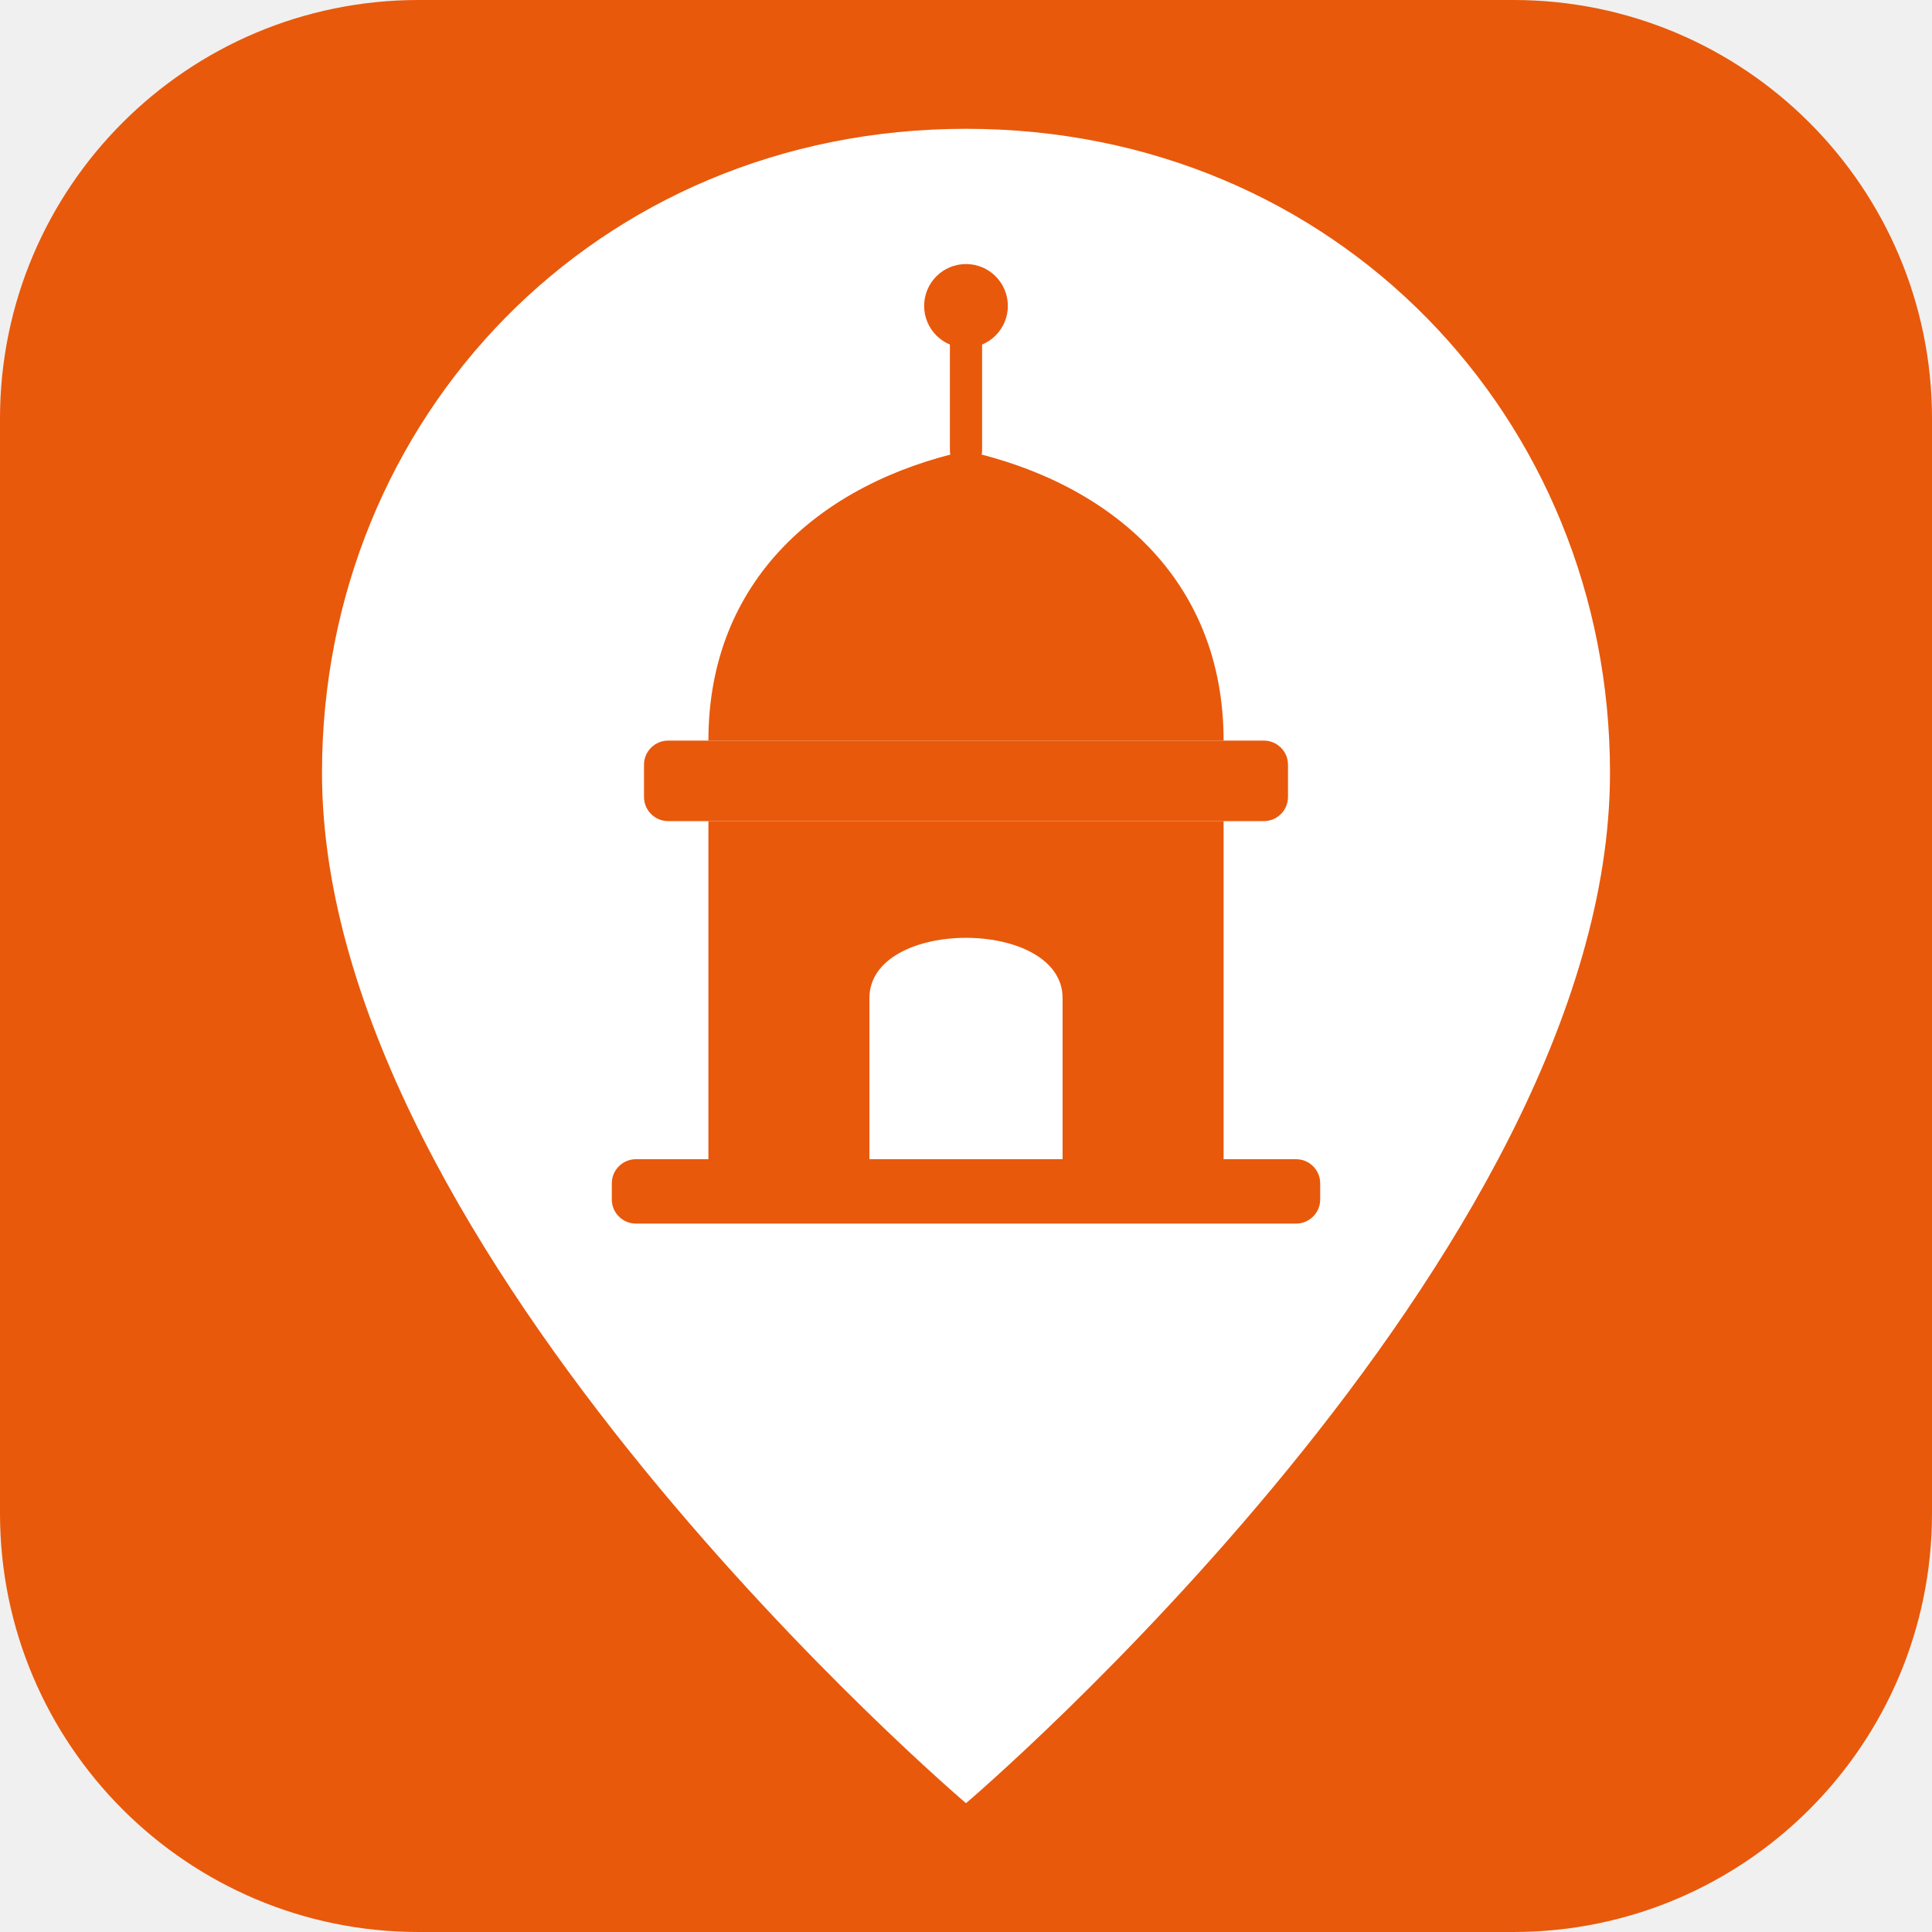
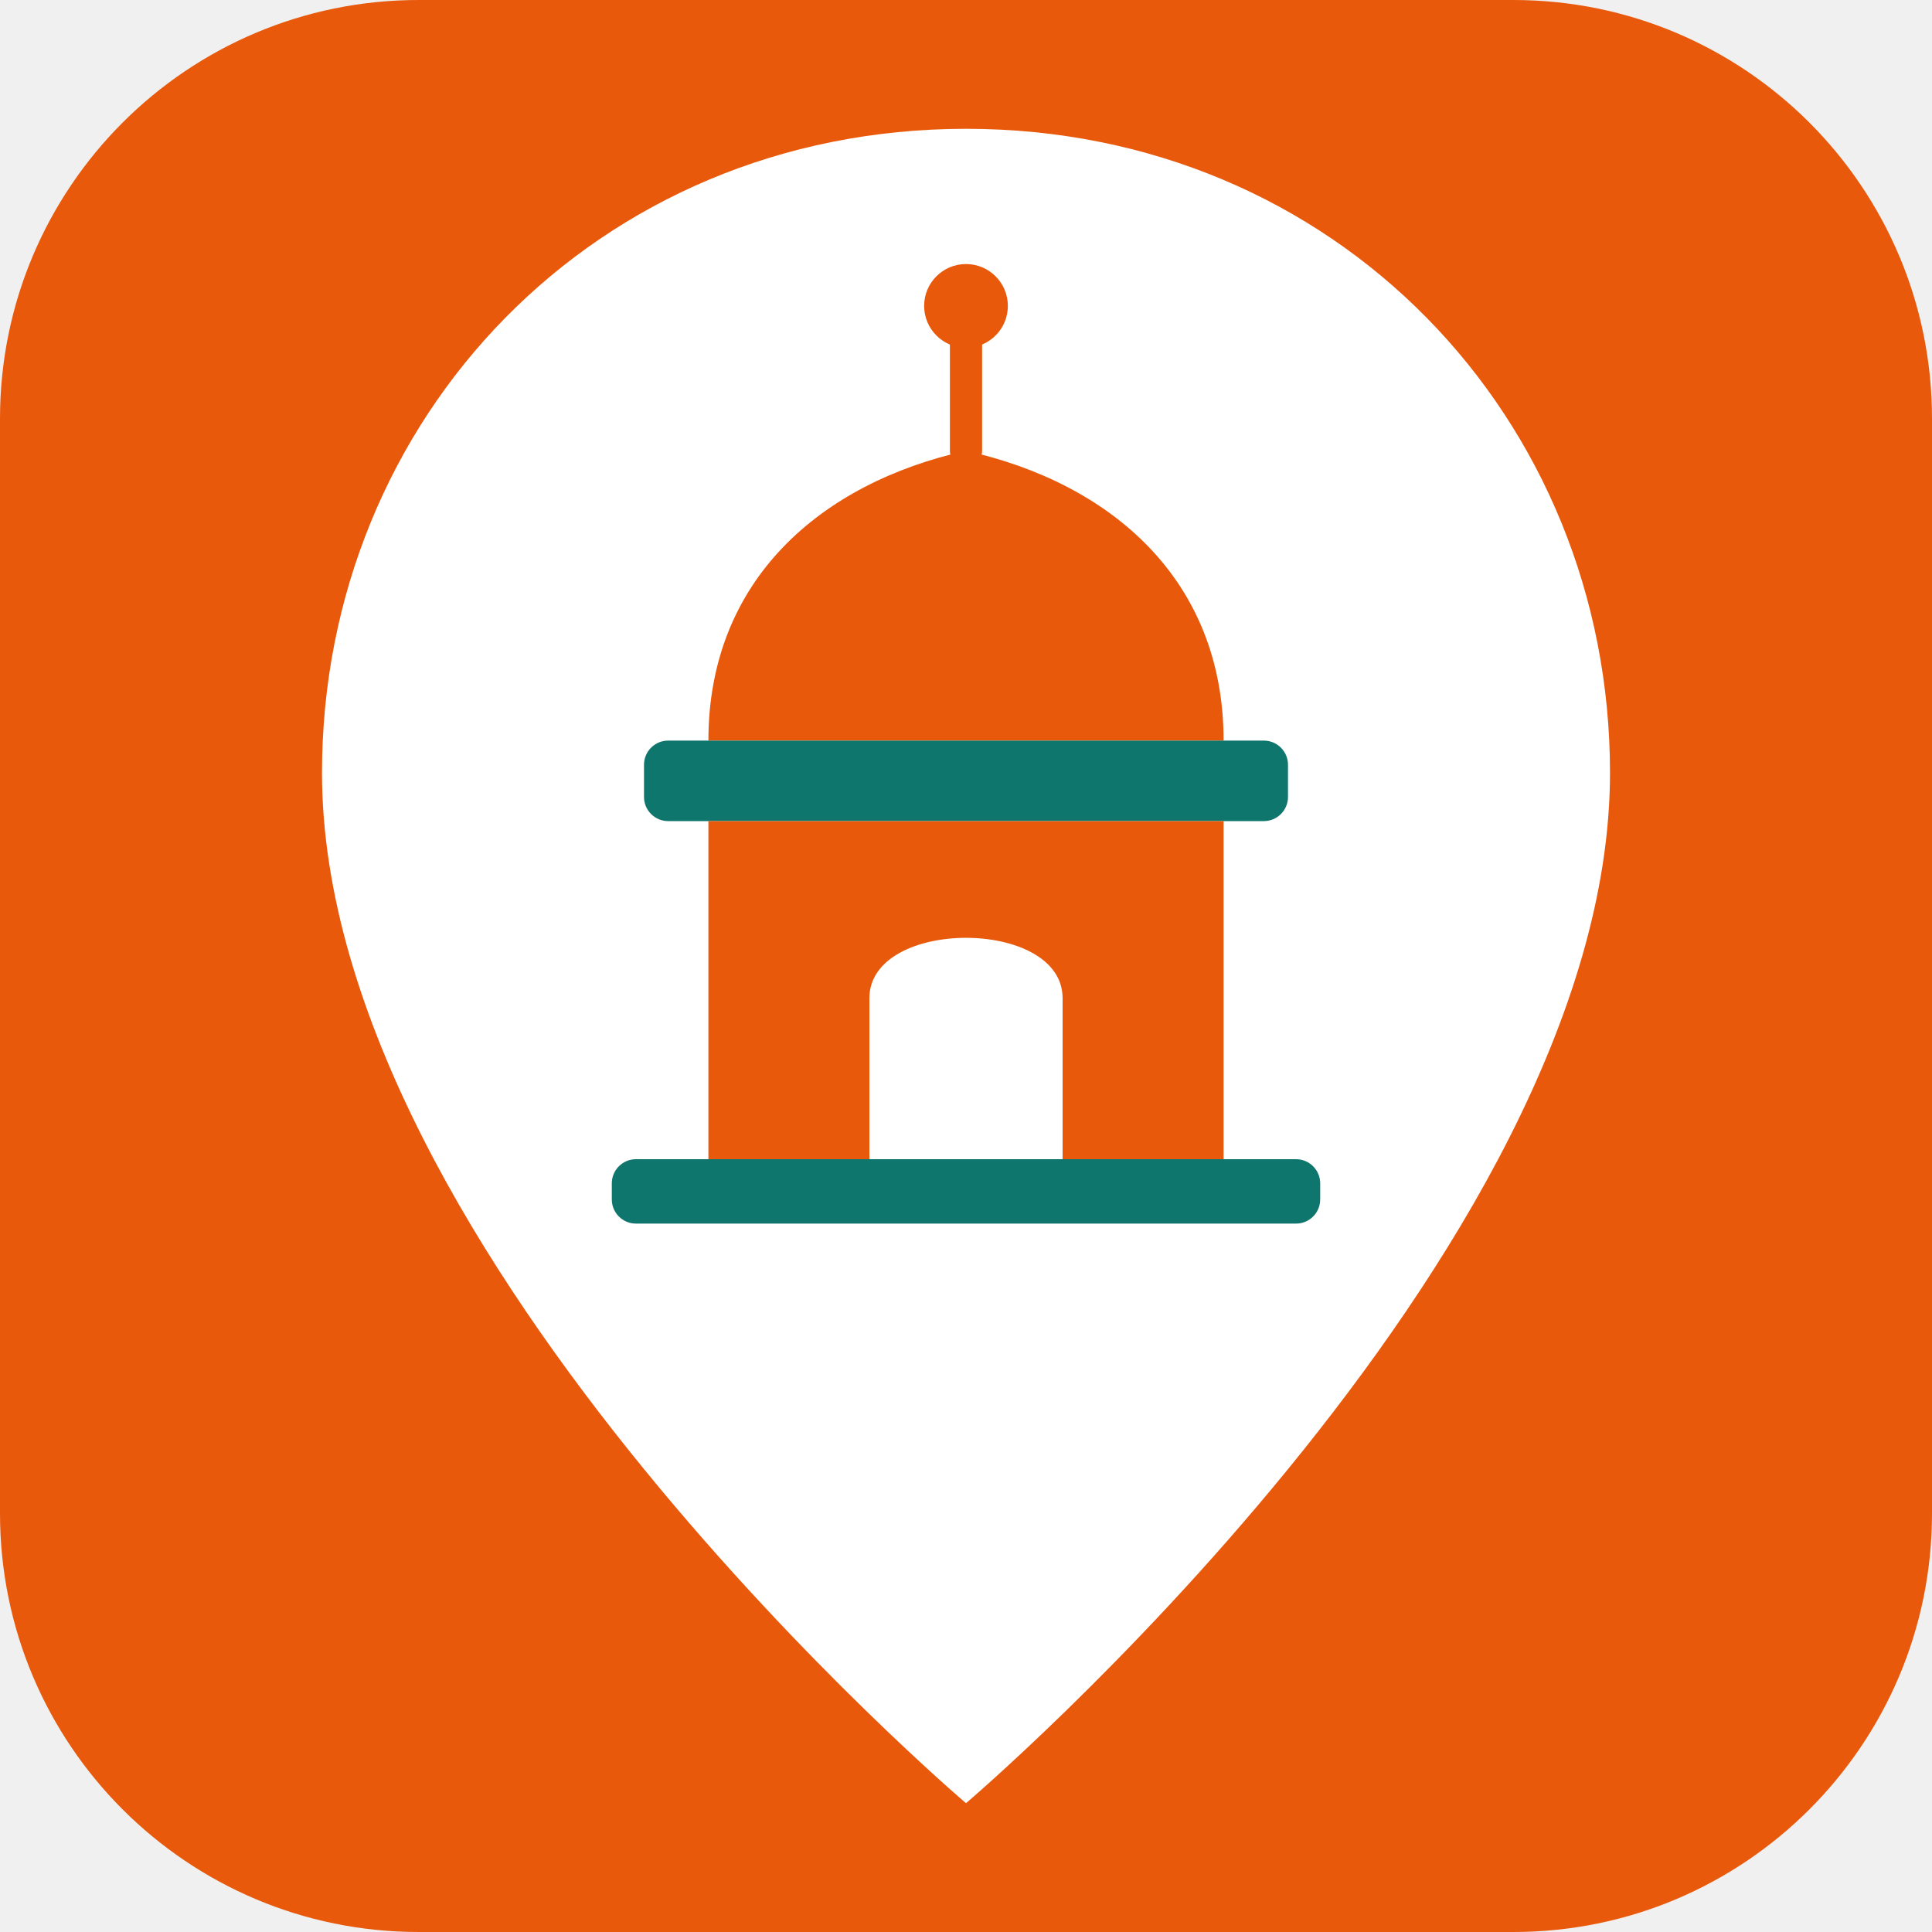
<svg xmlns="http://www.w3.org/2000/svg" viewBox="0 0 120 120" width="512" height="512">
  <rect width="120" height="120" rx="26" fill="#E8590C" />
  <path d="M60 8 C37 8 20 26 20 48 C20 78 60 112 60 112 C60 112 100 78 100 48 C100 26 83 8 60 8 Z" fill="#fff" transform="translate(0 0)" />
  <rect x="59" y="20" width="2" height="9" rx="1" fill="#E8590C" />
  <circle cx="60" cy="19" r="2.6" fill="#E8590C" />
  <path d="M44 46 C44 36 51 30 60 28 C69 30 76 36 76 46 Z" fill="#E8590C" />
-   <rect x="40" y="46" width="40" height="5" rx="1.5" fill="#E8590C" />
+   <rect x="40" y="46" width="40" height="5" rx="1.5" fill="#0F766E" />
  <path d="M44 51 H76 V72 H44 Z M54 72 V62 C54 57 66 57 66 62 V72 Z" fill="#E8590C" fill-rule="evenodd" />
-   <rect x="38" y="72" width="44" height="4" rx="1.5" fill="#E8590C" />
+   <rect x="38" y="72" width="44" height="4" rx="1.5" fill="#0F766E" />
</svg>
